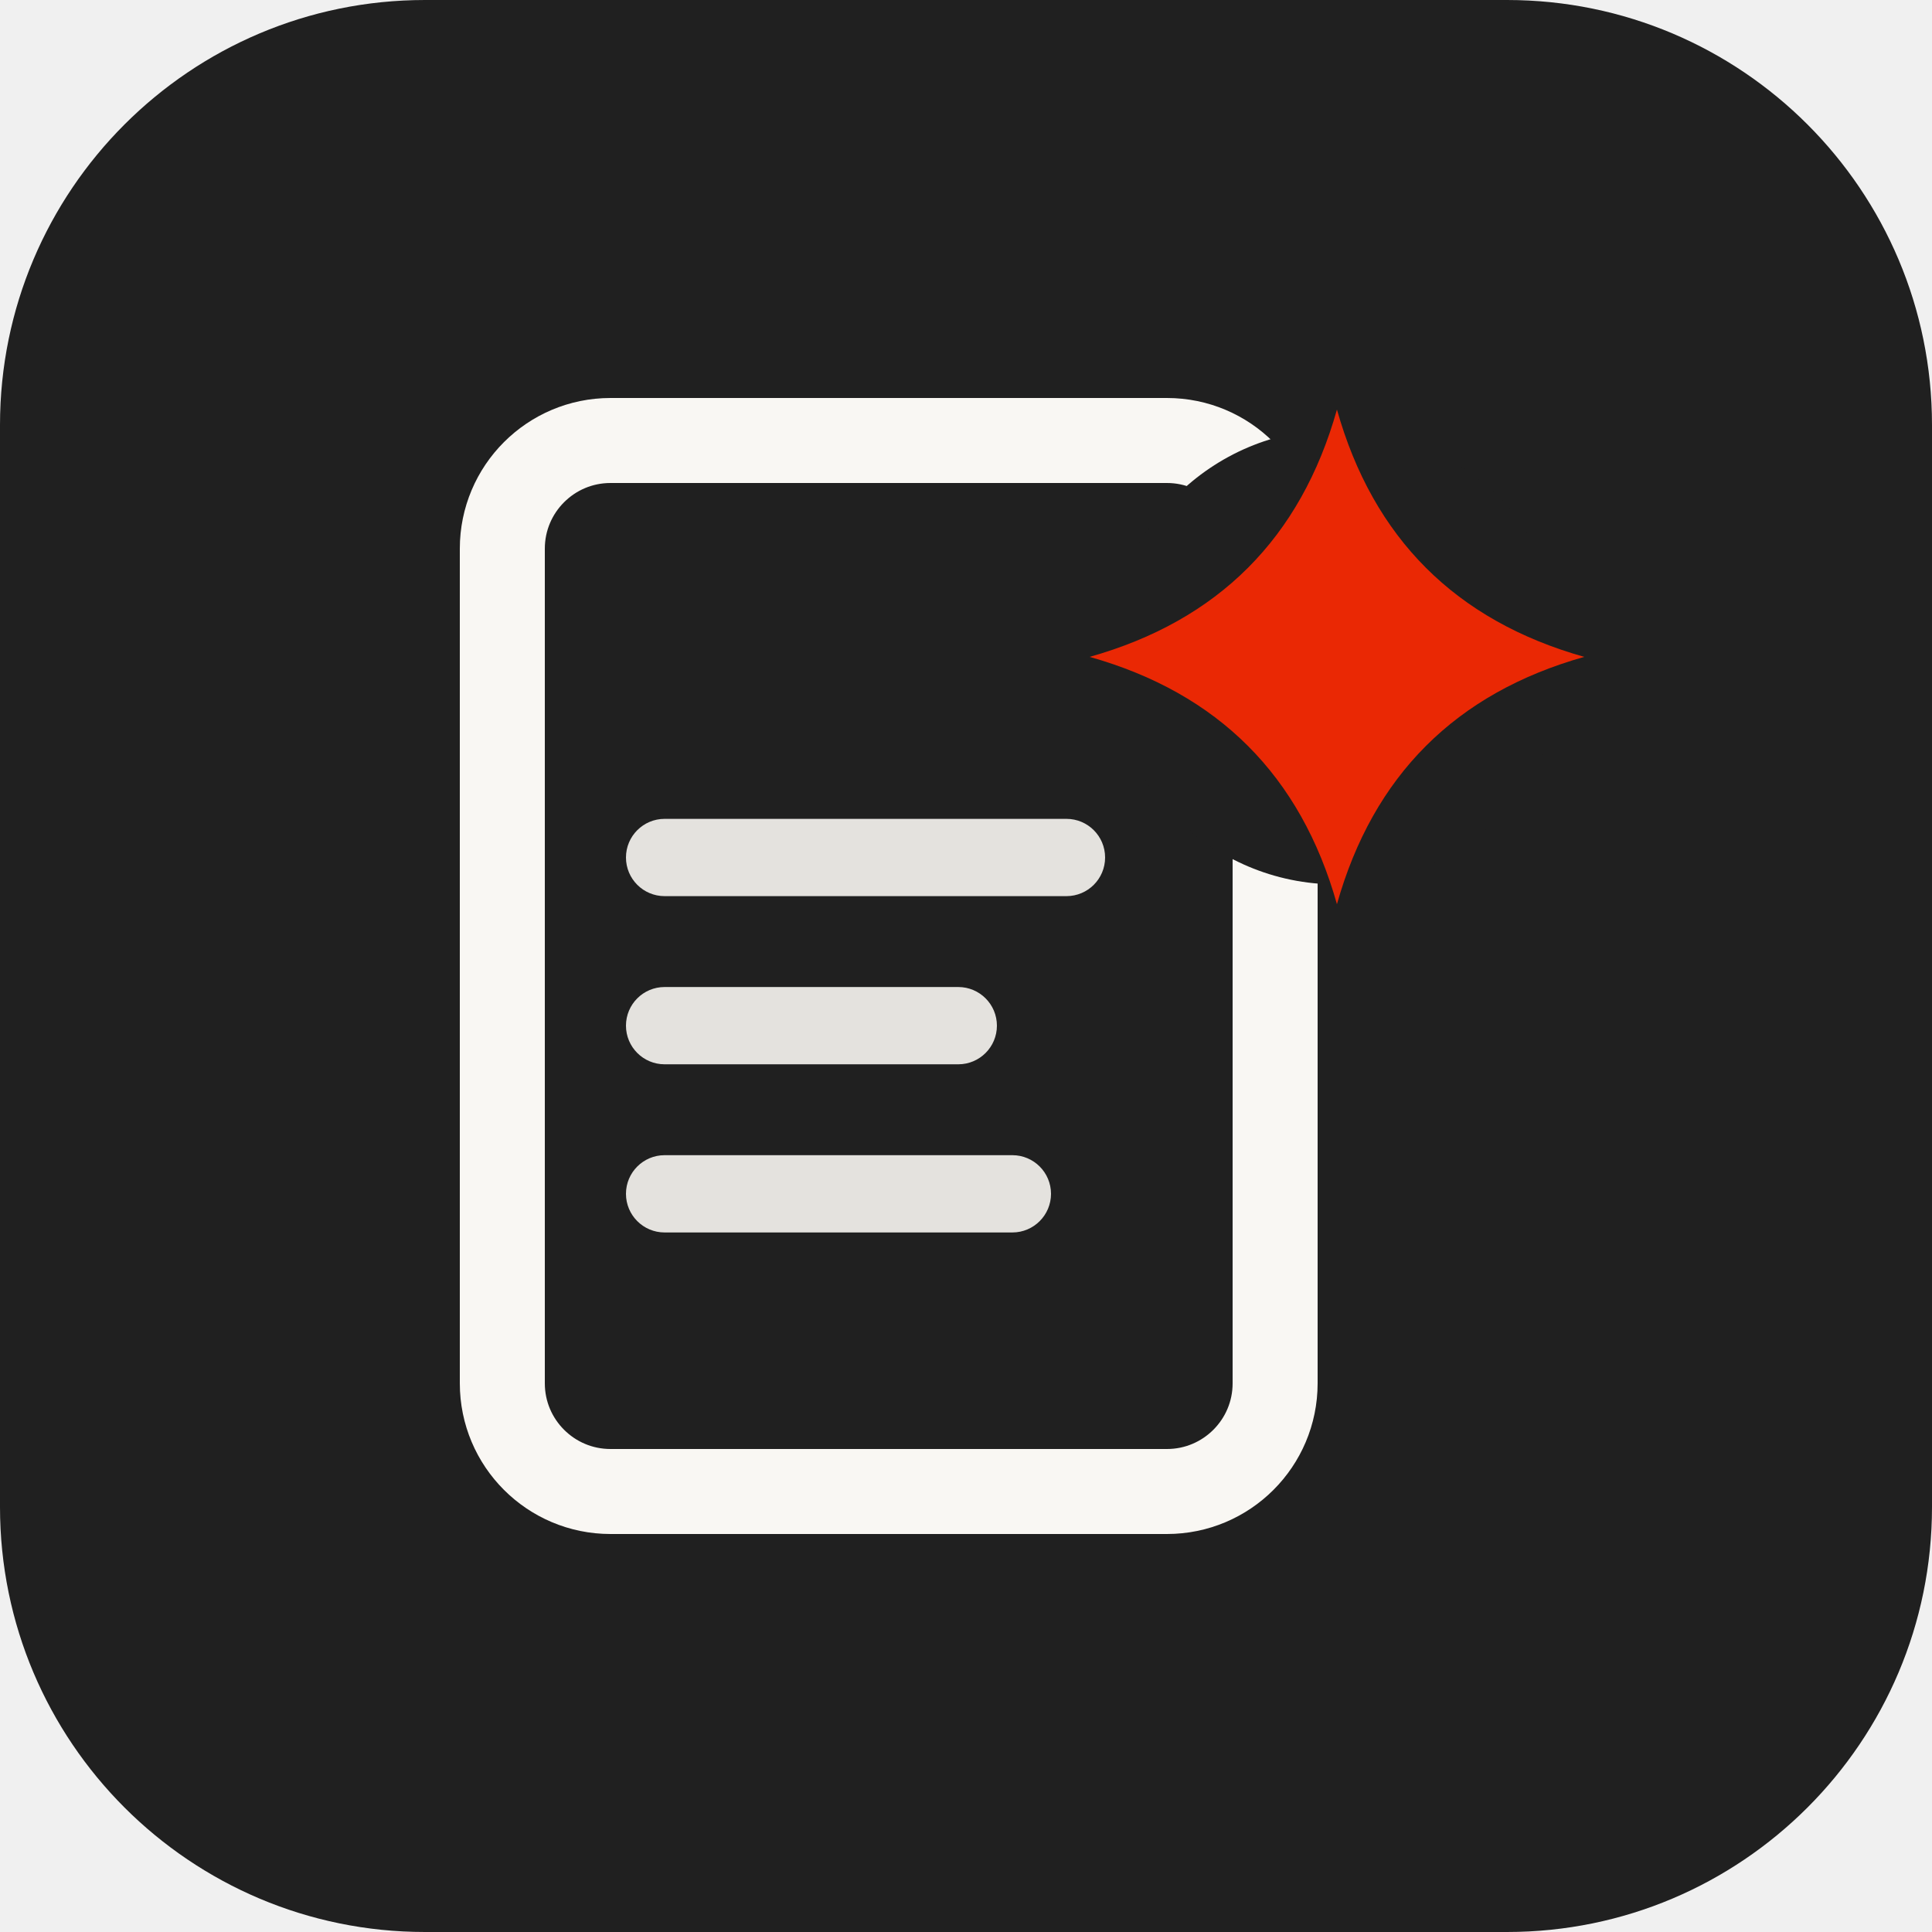
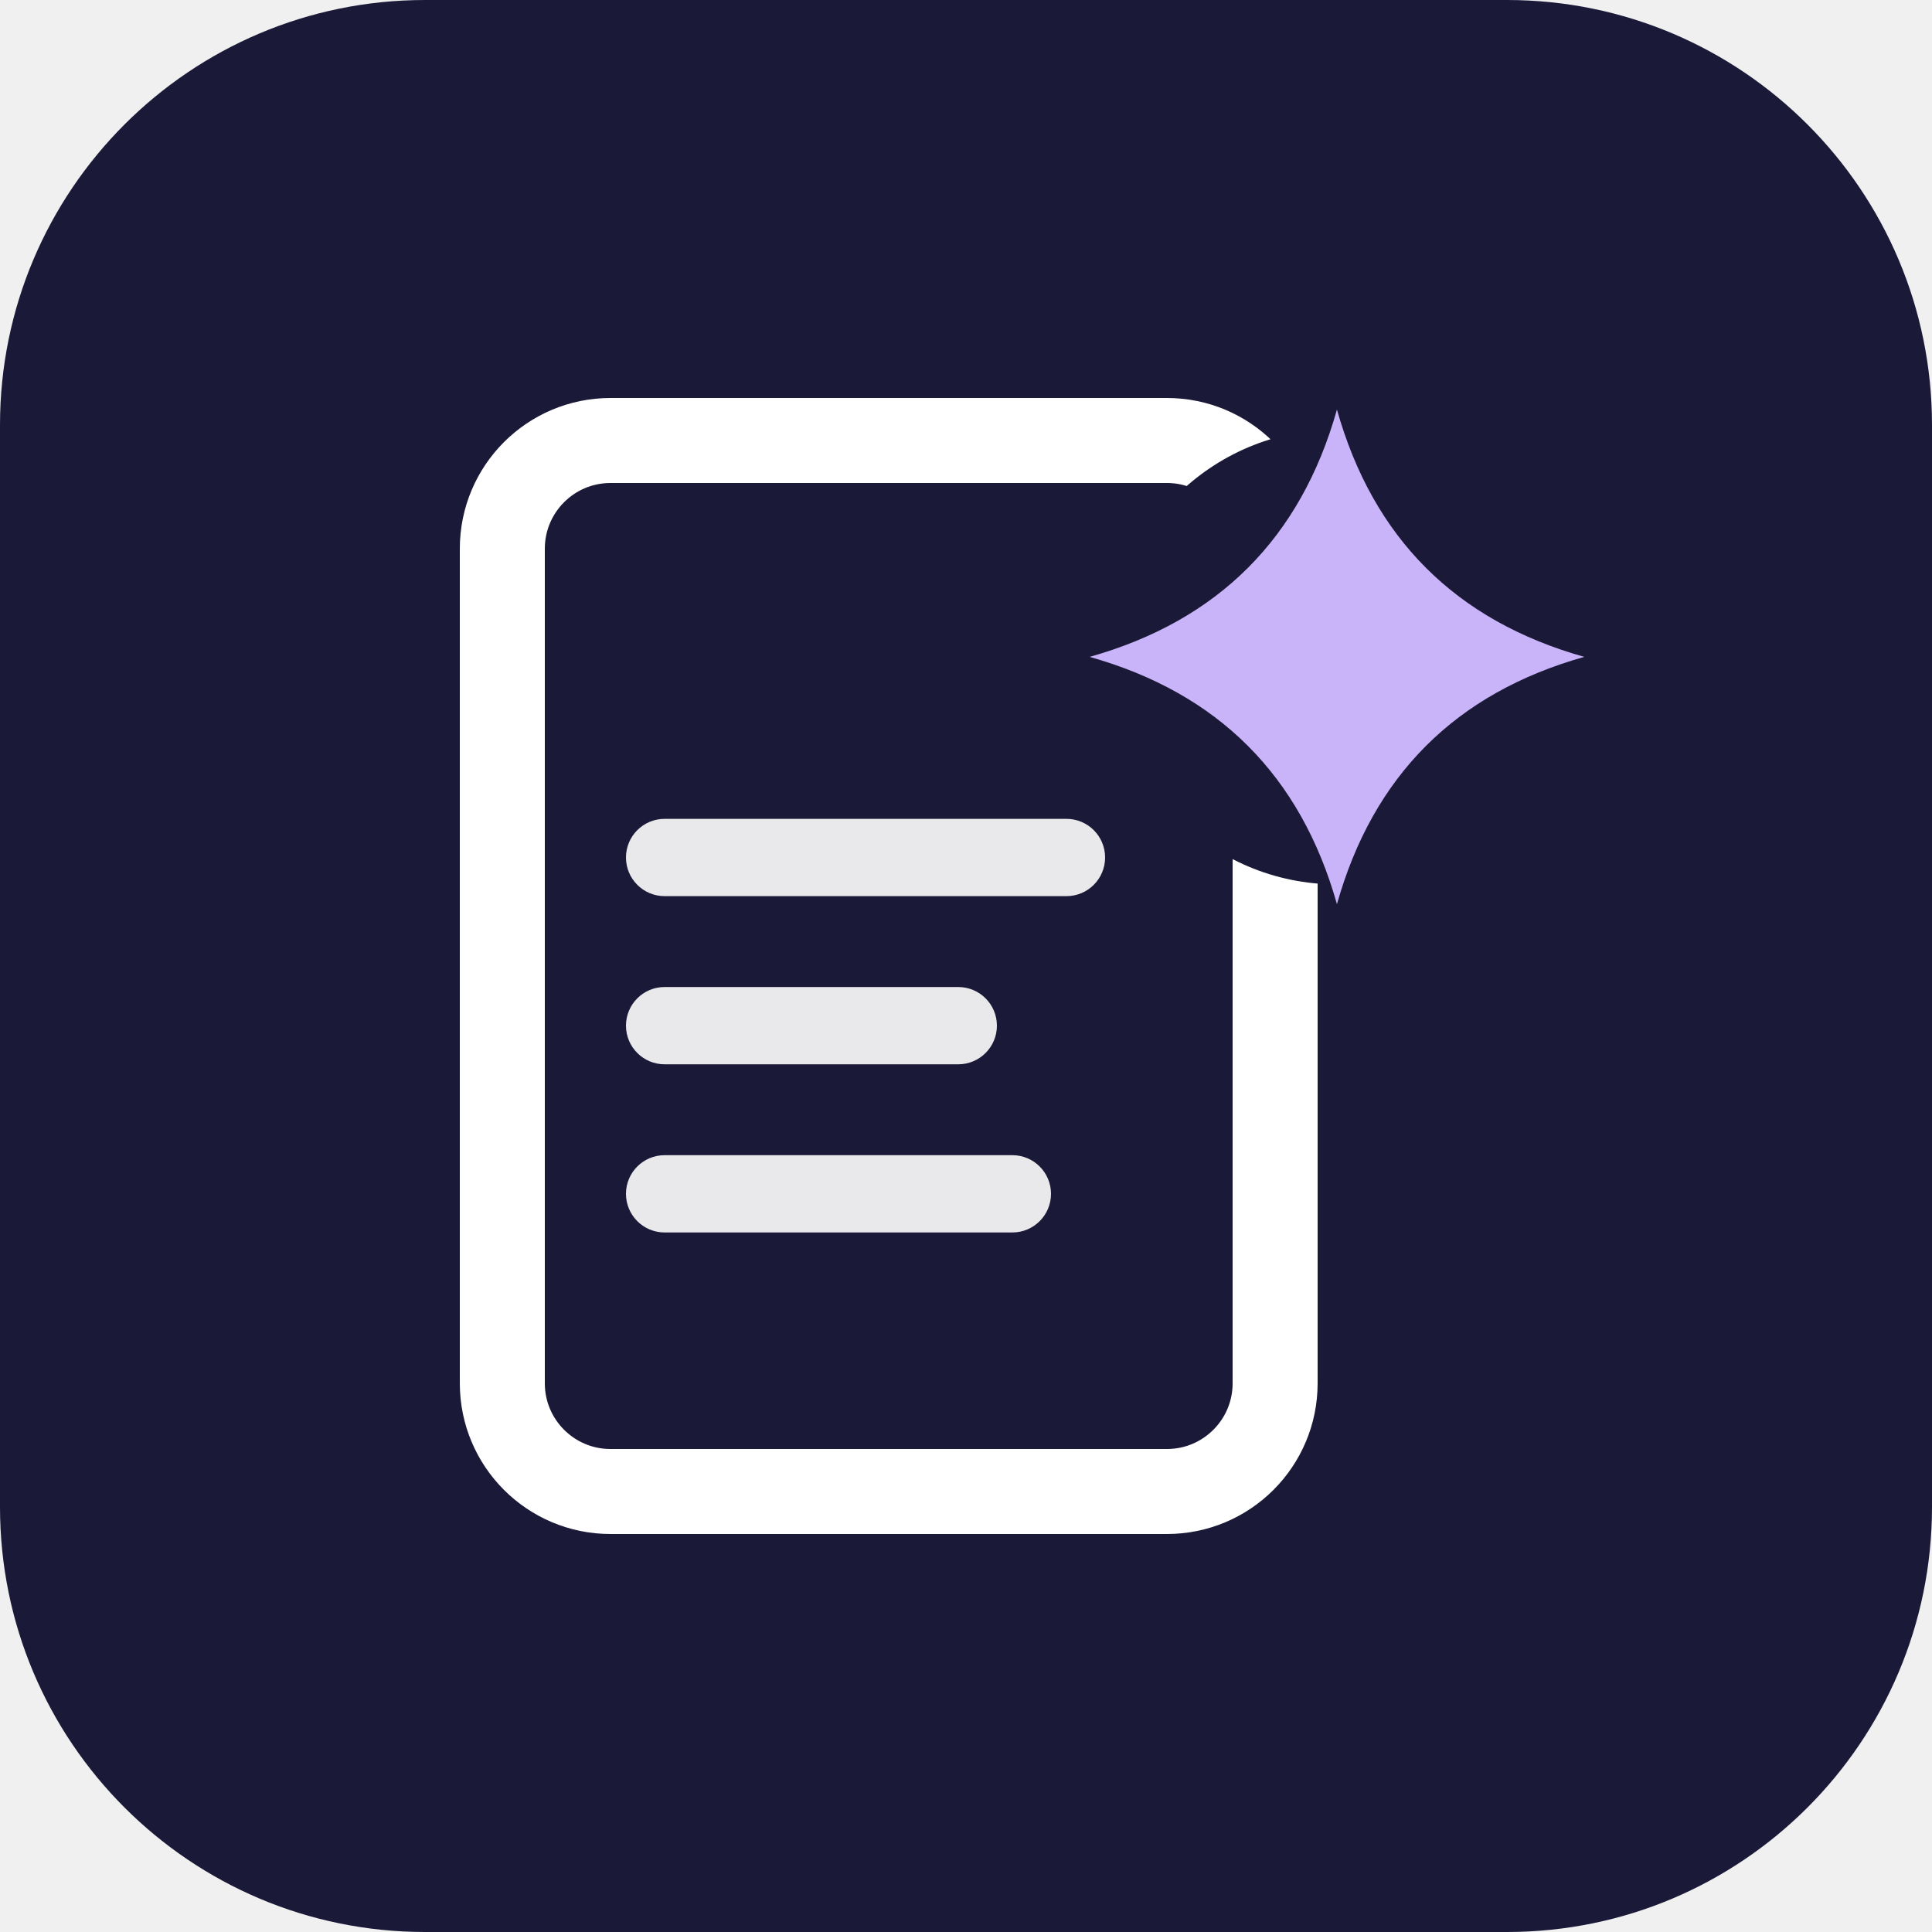
<svg xmlns="http://www.w3.org/2000/svg" width="64" height="64" viewBox="0 0 512 512">
-   <rect width="512" height="512" rx="112.64" fill="#202020" />
-   <rect x="133.12" y="116.736" width="204.8" height="278.528" rx="28.672" fill="none" stroke="#f9f7f3" stroke-width="22.528" />
-   <rect x="165.888" y="217.006" width="126.976" height="20.48" rx="10.24" fill="#f9f7f3" opacity="0.9" />
-   <rect x="165.888" y="261.571" width="98.304" height="20.48" rx="10.24" fill="#f9f7f3" opacity="0.9" />
-   <rect x="165.888" y="306.135" width="112.64" height="20.48" rx="10.24" fill="#f9f7f3" opacity="0.9" />
-   <circle cx="354.304" cy="174.08" r="60.293" fill="#202020" />
-   <path d="M 354.304 108.544 Q 368.722 159.662 419.84 174.08 Q 368.722 188.498 354.304 239.616 Q 339.886 188.498 288.768 174.08 Q 339.886 159.662 354.304 108.544 Z" fill="#ea2804" />
+   <rect width="512" height="512" rx="112.64" fill="#1b1938" />
+   <rect x="133.12" y="116.736" width="204.8" height="278.528" rx="28.672" fill="none" stroke="#ffffff" stroke-width="22.528" />
+   <rect x="165.888" y="217.006" width="126.976" height="20.48" rx="10.24" fill="#ffffff" opacity="0.9" />
+   <rect x="165.888" y="261.571" width="98.304" height="20.48" rx="10.24" fill="#ffffff" opacity="0.9" />
+   <rect x="165.888" y="306.135" width="112.64" height="20.48" rx="10.24" fill="#ffffff" opacity="0.9" />
+   <circle cx="354.304" cy="174.08" r="60.293" fill="#1b1938" />
+   <path d="M 354.304 108.544 Q 368.722 159.662 419.84 174.08 Q 368.722 188.498 354.304 239.616 Q 339.886 188.498 288.768 174.08 Q 339.886 159.662 354.304 108.544 Z" fill="#c9b4fa" />
</svg>
